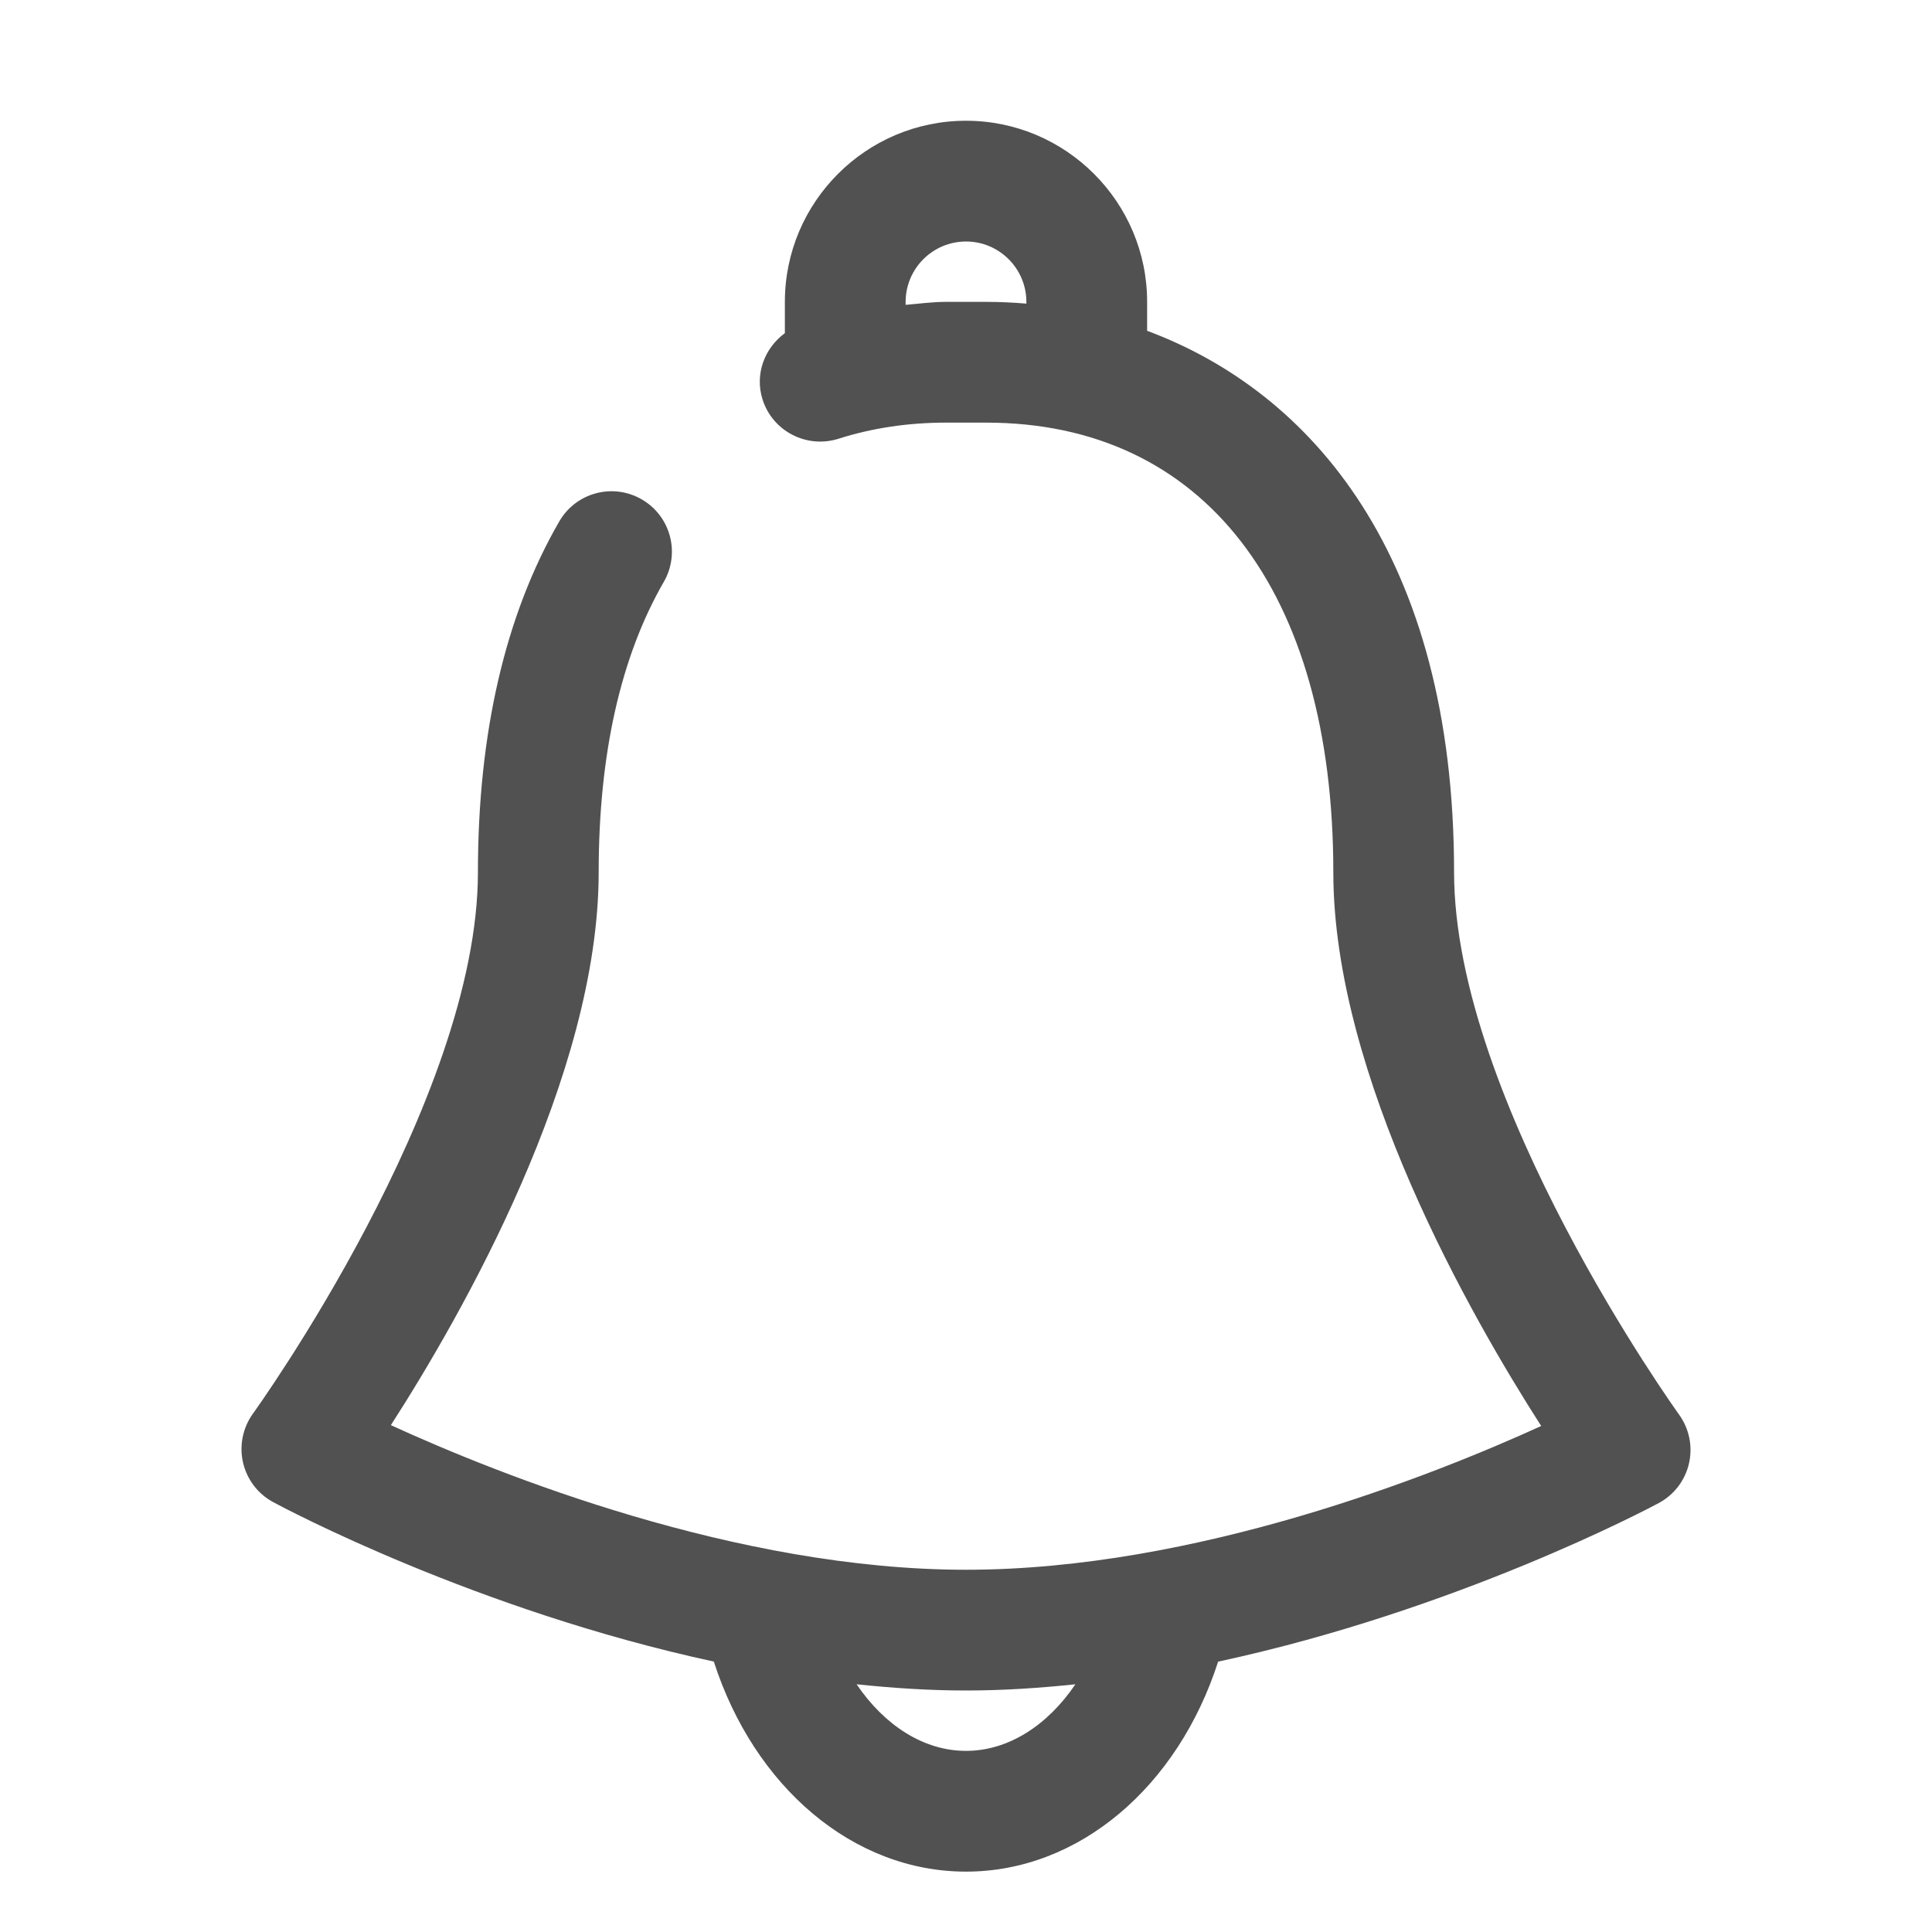
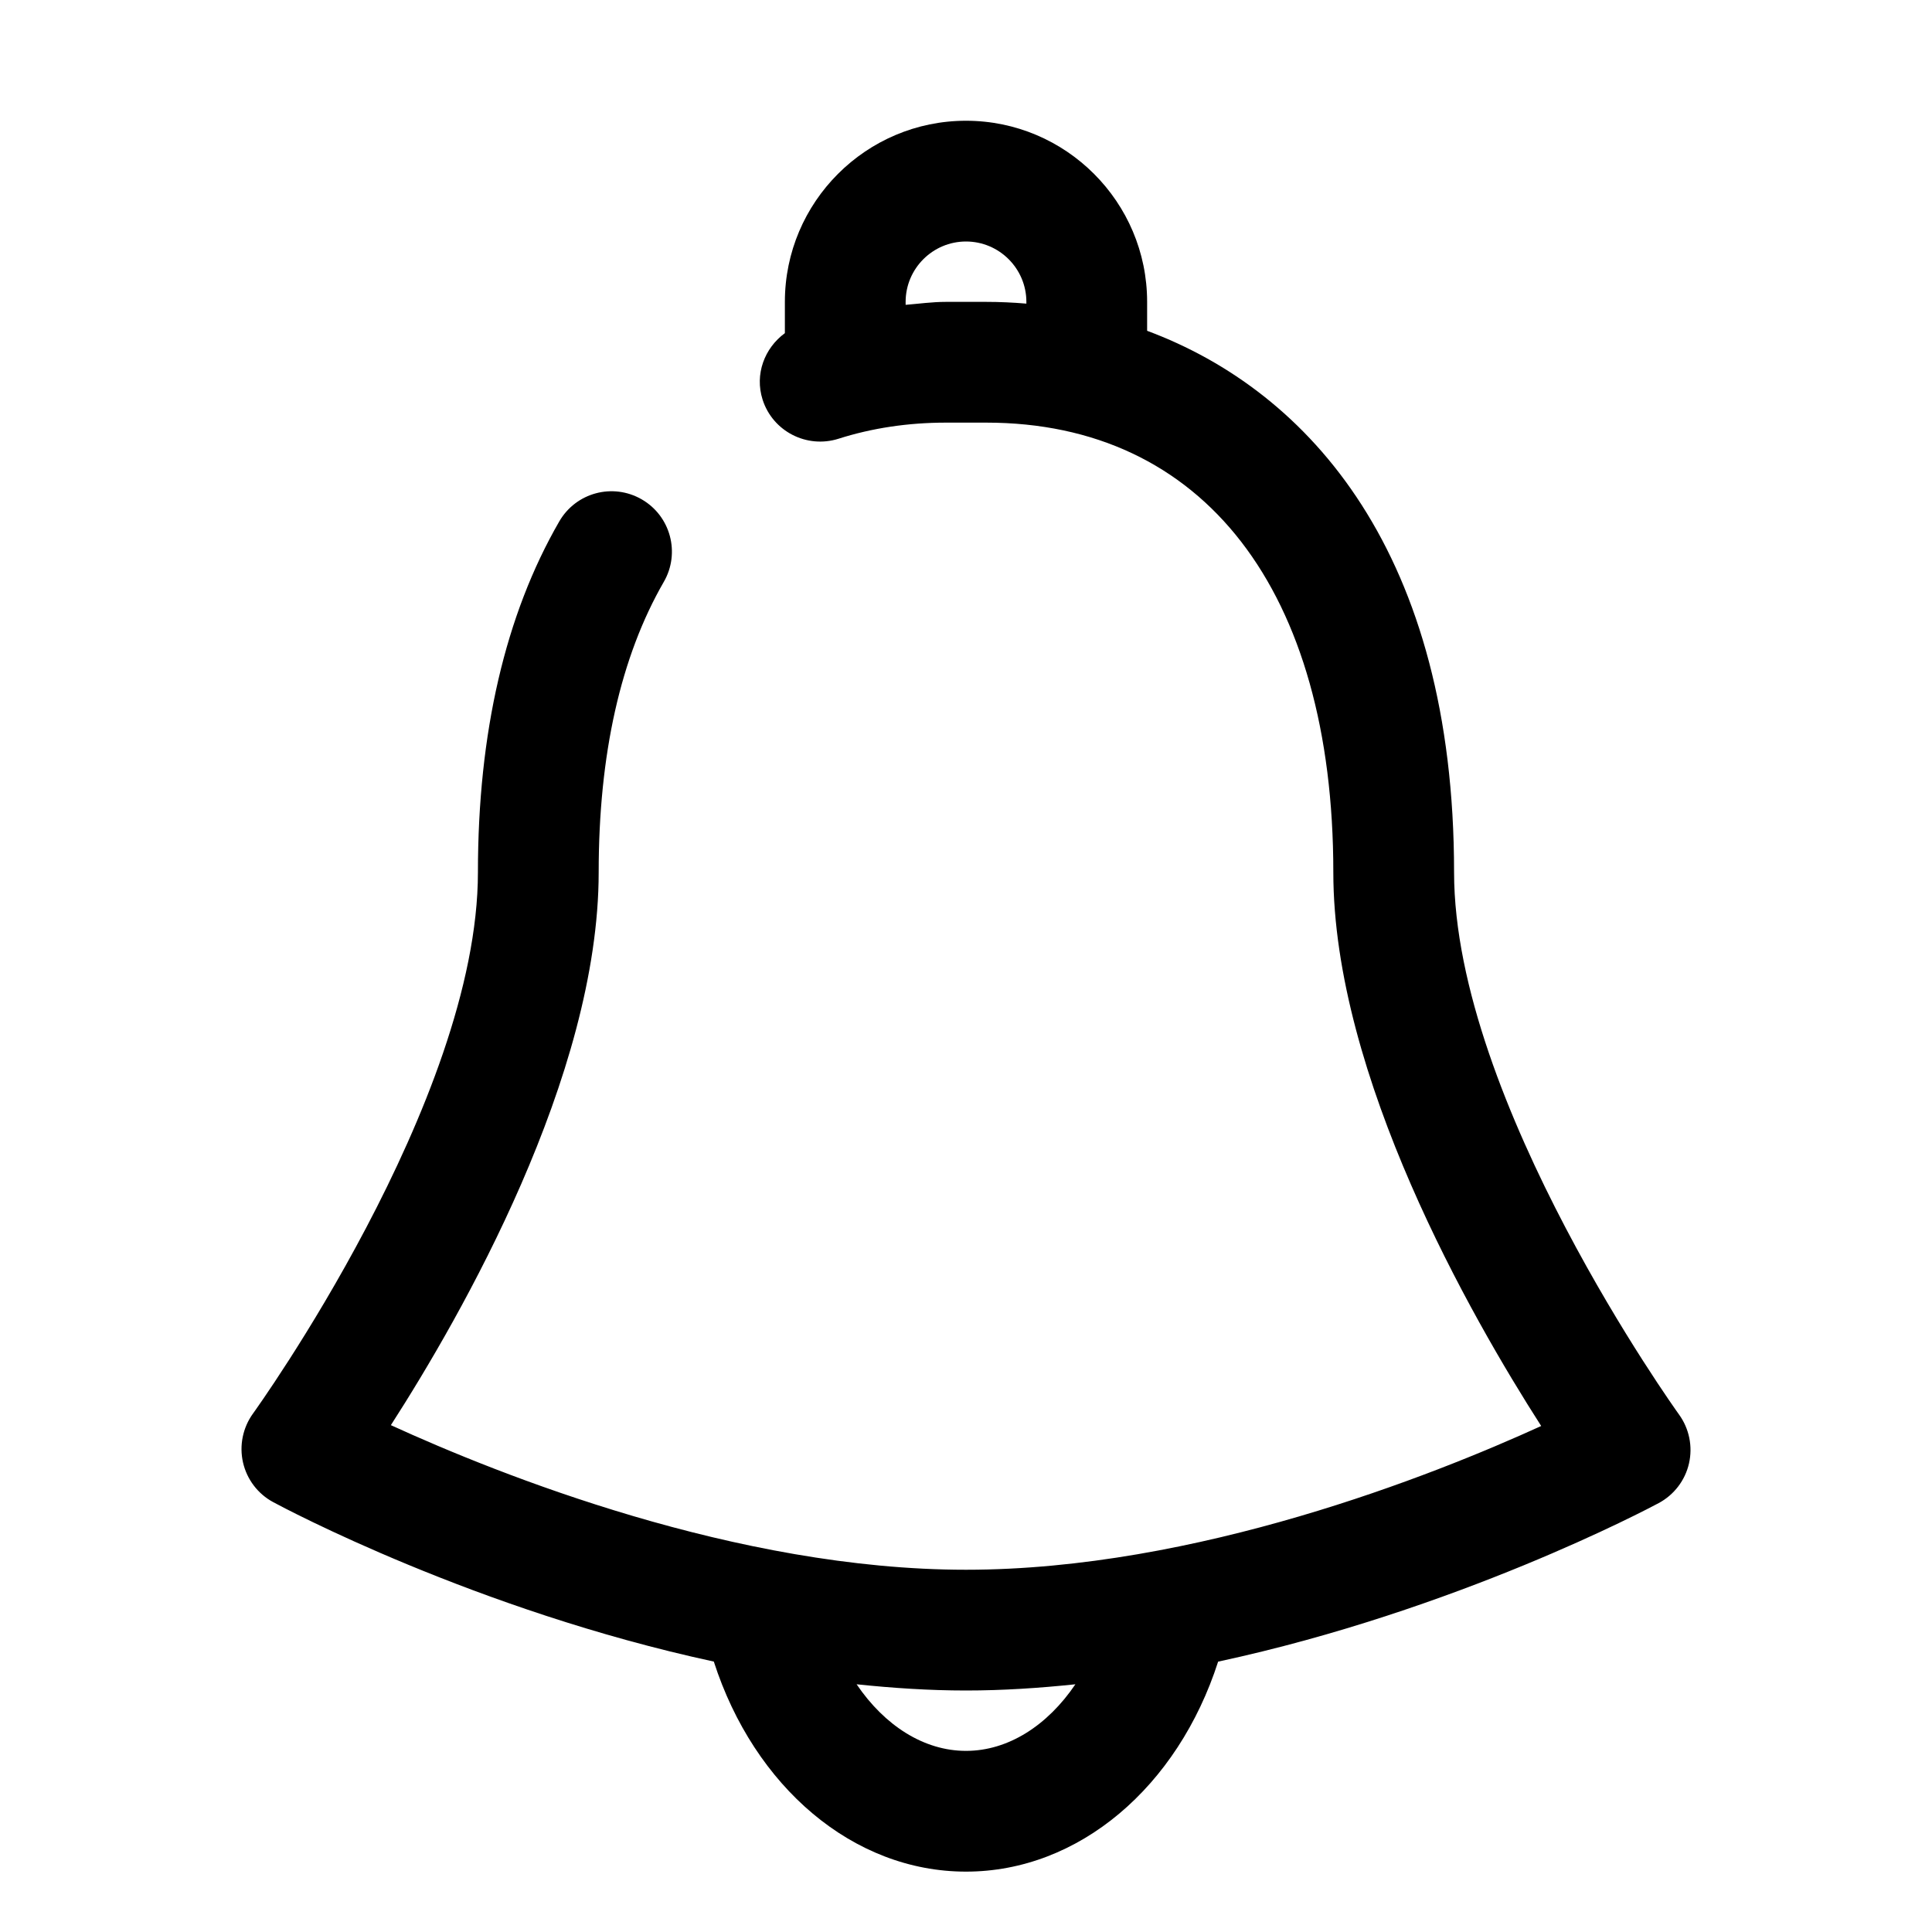
<svg xmlns="http://www.w3.org/2000/svg" t="1524889651294" class="icon" style="" viewBox="0 0 1024 1024" version="1.1" p-id="3609" width="200" height="200">
  <defs>
    <style type="text/css" />
  </defs>
-   <path d="M889.92 749.728c-1.184-1.632-119.232-166.144-119.232-287.392 0-168.448-76.16-254.784-162.688-287.008L608 160c0-52.928-43.072-96-96-96s-96 43.072-96 96l0 16.576c-10.784 7.904-16.096 21.792-11.808 35.232 5.376 16.832 23.424 26.048 40.224 20.736C462.176 226.88 481.344 224 501.312 224l21.376 0c115.232 0 184 89.088 184 238.304 0 108.032 72.896 235.392 110.176 293.504C759.488 781.984 633.824 832 512 832c-121.504 0-247.424-50.368-304.832-76.64 37.312-57.984 110.144-185.024 110.144-293.056 0-62.432 11.616-114.208 34.528-153.92 8.832-15.328 3.584-34.88-11.712-43.712-15.392-8.864-34.88-3.584-43.712 11.712-28.608 49.536-43.104 112.096-43.104 185.92 0 121.216-118.016 285.248-119.2 286.88-5.408 7.456-7.36 16.928-5.312 25.952 2.048 8.96 7.872 16.672 16 21.024 5.664 3.072 107.392 57.28 233.536 84.512C399.744 947.072 452.16 992 512 992s112.256-44.928 133.632-111.296c126.112-27.104 227.84-80.992 233.504-84.032 8.128-4.352 14.016-12.032 16.064-21.024S895.328 757.216 889.92 749.728zM501.312 160C494.048 160 487.104 160.992 480 161.568L480 160c0-17.632 14.368-32 32-32s32 14.368 32 32l0 0.928C536.832 160.32 529.728 160 522.688 160L501.312 160zM512 928c-22.336 0-43.136-13.408-57.984-35.296C473.216 894.72 492.608 896 512 896s38.784-1.28 57.984-3.296C555.136 914.624 534.304 928 512 928z" p-id="3610" fill="#515151" />
+   <path d="M889.92 749.728c-1.184-1.632-119.232-166.144-119.232-287.392 0-168.448-76.16-254.784-162.688-287.008L608 160c0-52.928-43.072-96-96-96s-96 43.072-96 96l0 16.576c-10.784 7.904-16.096 21.792-11.808 35.232 5.376 16.832 23.424 26.048 40.224 20.736C462.176 226.88 481.344 224 501.312 224l21.376 0c115.232 0 184 89.088 184 238.304 0 108.032 72.896 235.392 110.176 293.504C759.488 781.984 633.824 832 512 832c-121.504 0-247.424-50.368-304.832-76.64 37.312-57.984 110.144-185.024 110.144-293.056 0-62.432 11.616-114.208 34.528-153.92 8.832-15.328 3.584-34.88-11.712-43.712-15.392-8.864-34.88-3.584-43.712 11.712-28.608 49.536-43.104 112.096-43.104 185.92 0 121.216-118.016 285.248-119.2 286.88-5.408 7.456-7.36 16.928-5.312 25.952 2.048 8.96 7.872 16.672 16 21.024 5.664 3.072 107.392 57.28 233.536 84.512C399.744 947.072 452.16 992 512 992s112.256-44.928 133.632-111.296c126.112-27.104 227.84-80.992 233.504-84.032 8.128-4.352 14.016-12.032 16.064-21.024S895.328 757.216 889.92 749.728zM501.312 160C494.048 160 487.104 160.992 480 161.568L480 160c0-17.632 14.368-32 32-32s32 14.368 32 32l0 0.928C536.832 160.32 529.728 160 522.688 160L501.312 160zM512 928c-22.336 0-43.136-13.408-57.984-35.296C473.216 894.72 492.608 896 512 896s38.784-1.28 57.984-3.296C555.136 914.624 534.304 928 512 928z" p-id="3610" />
</svg>
